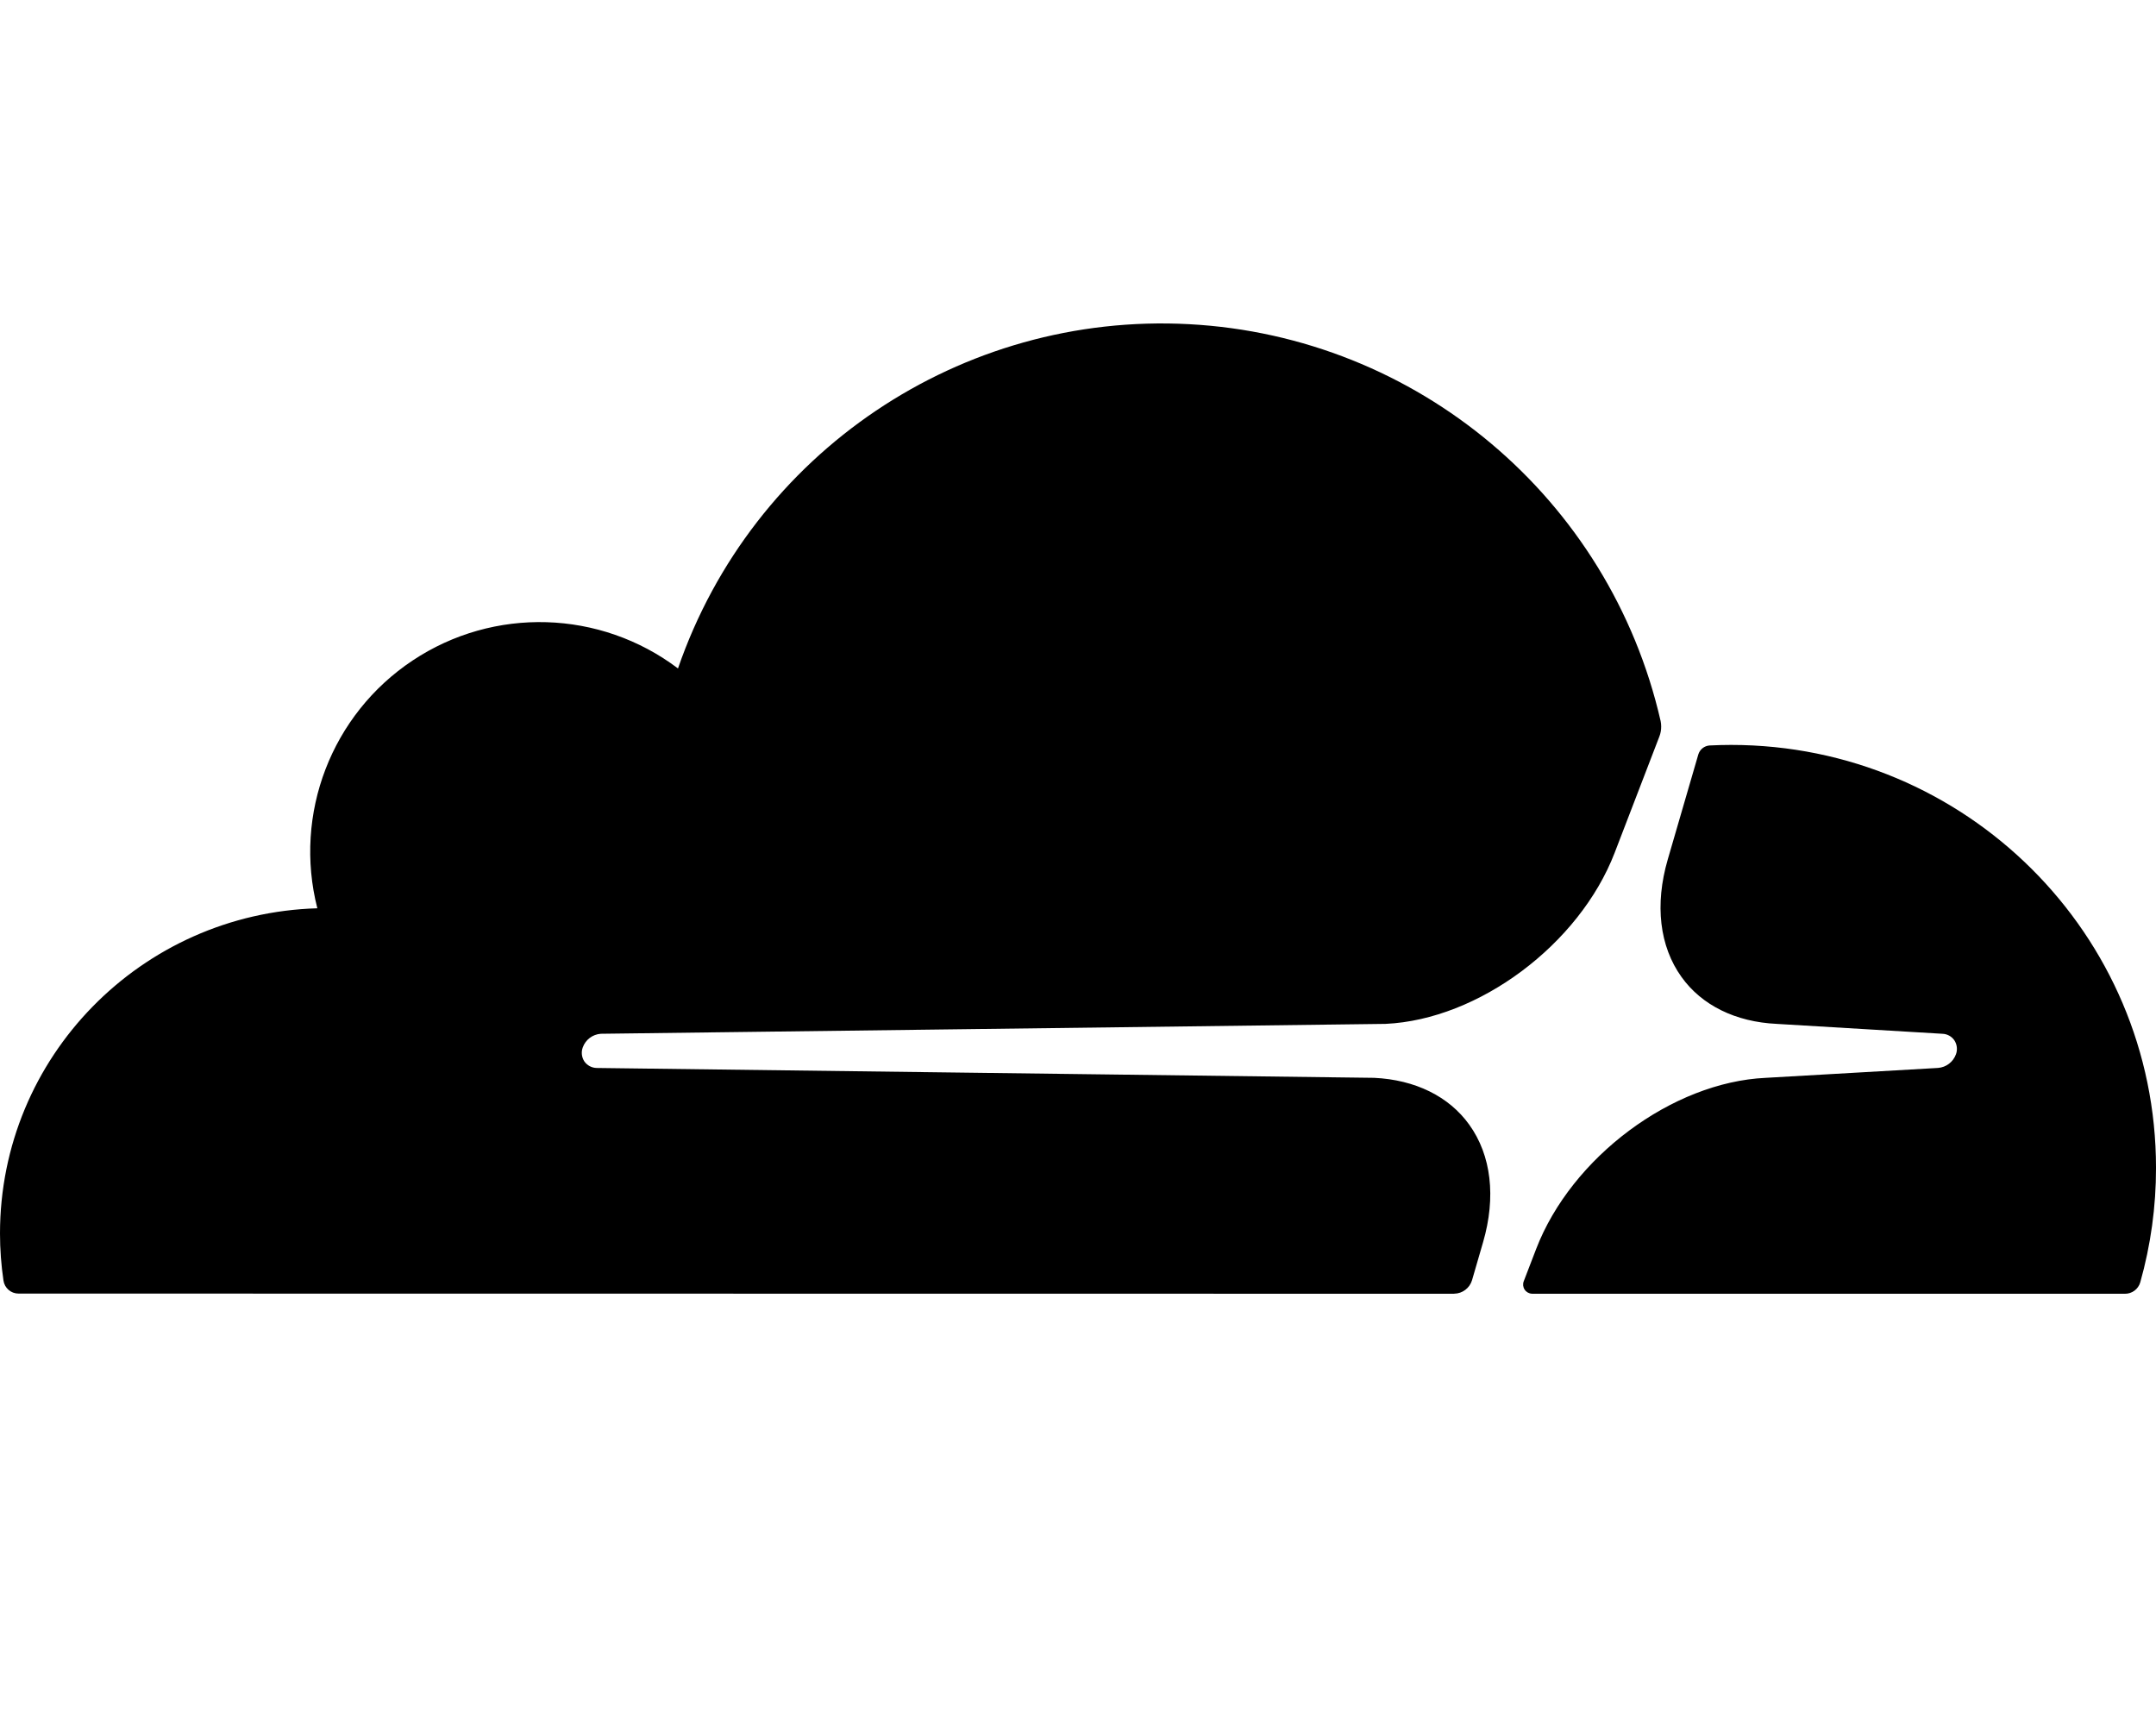
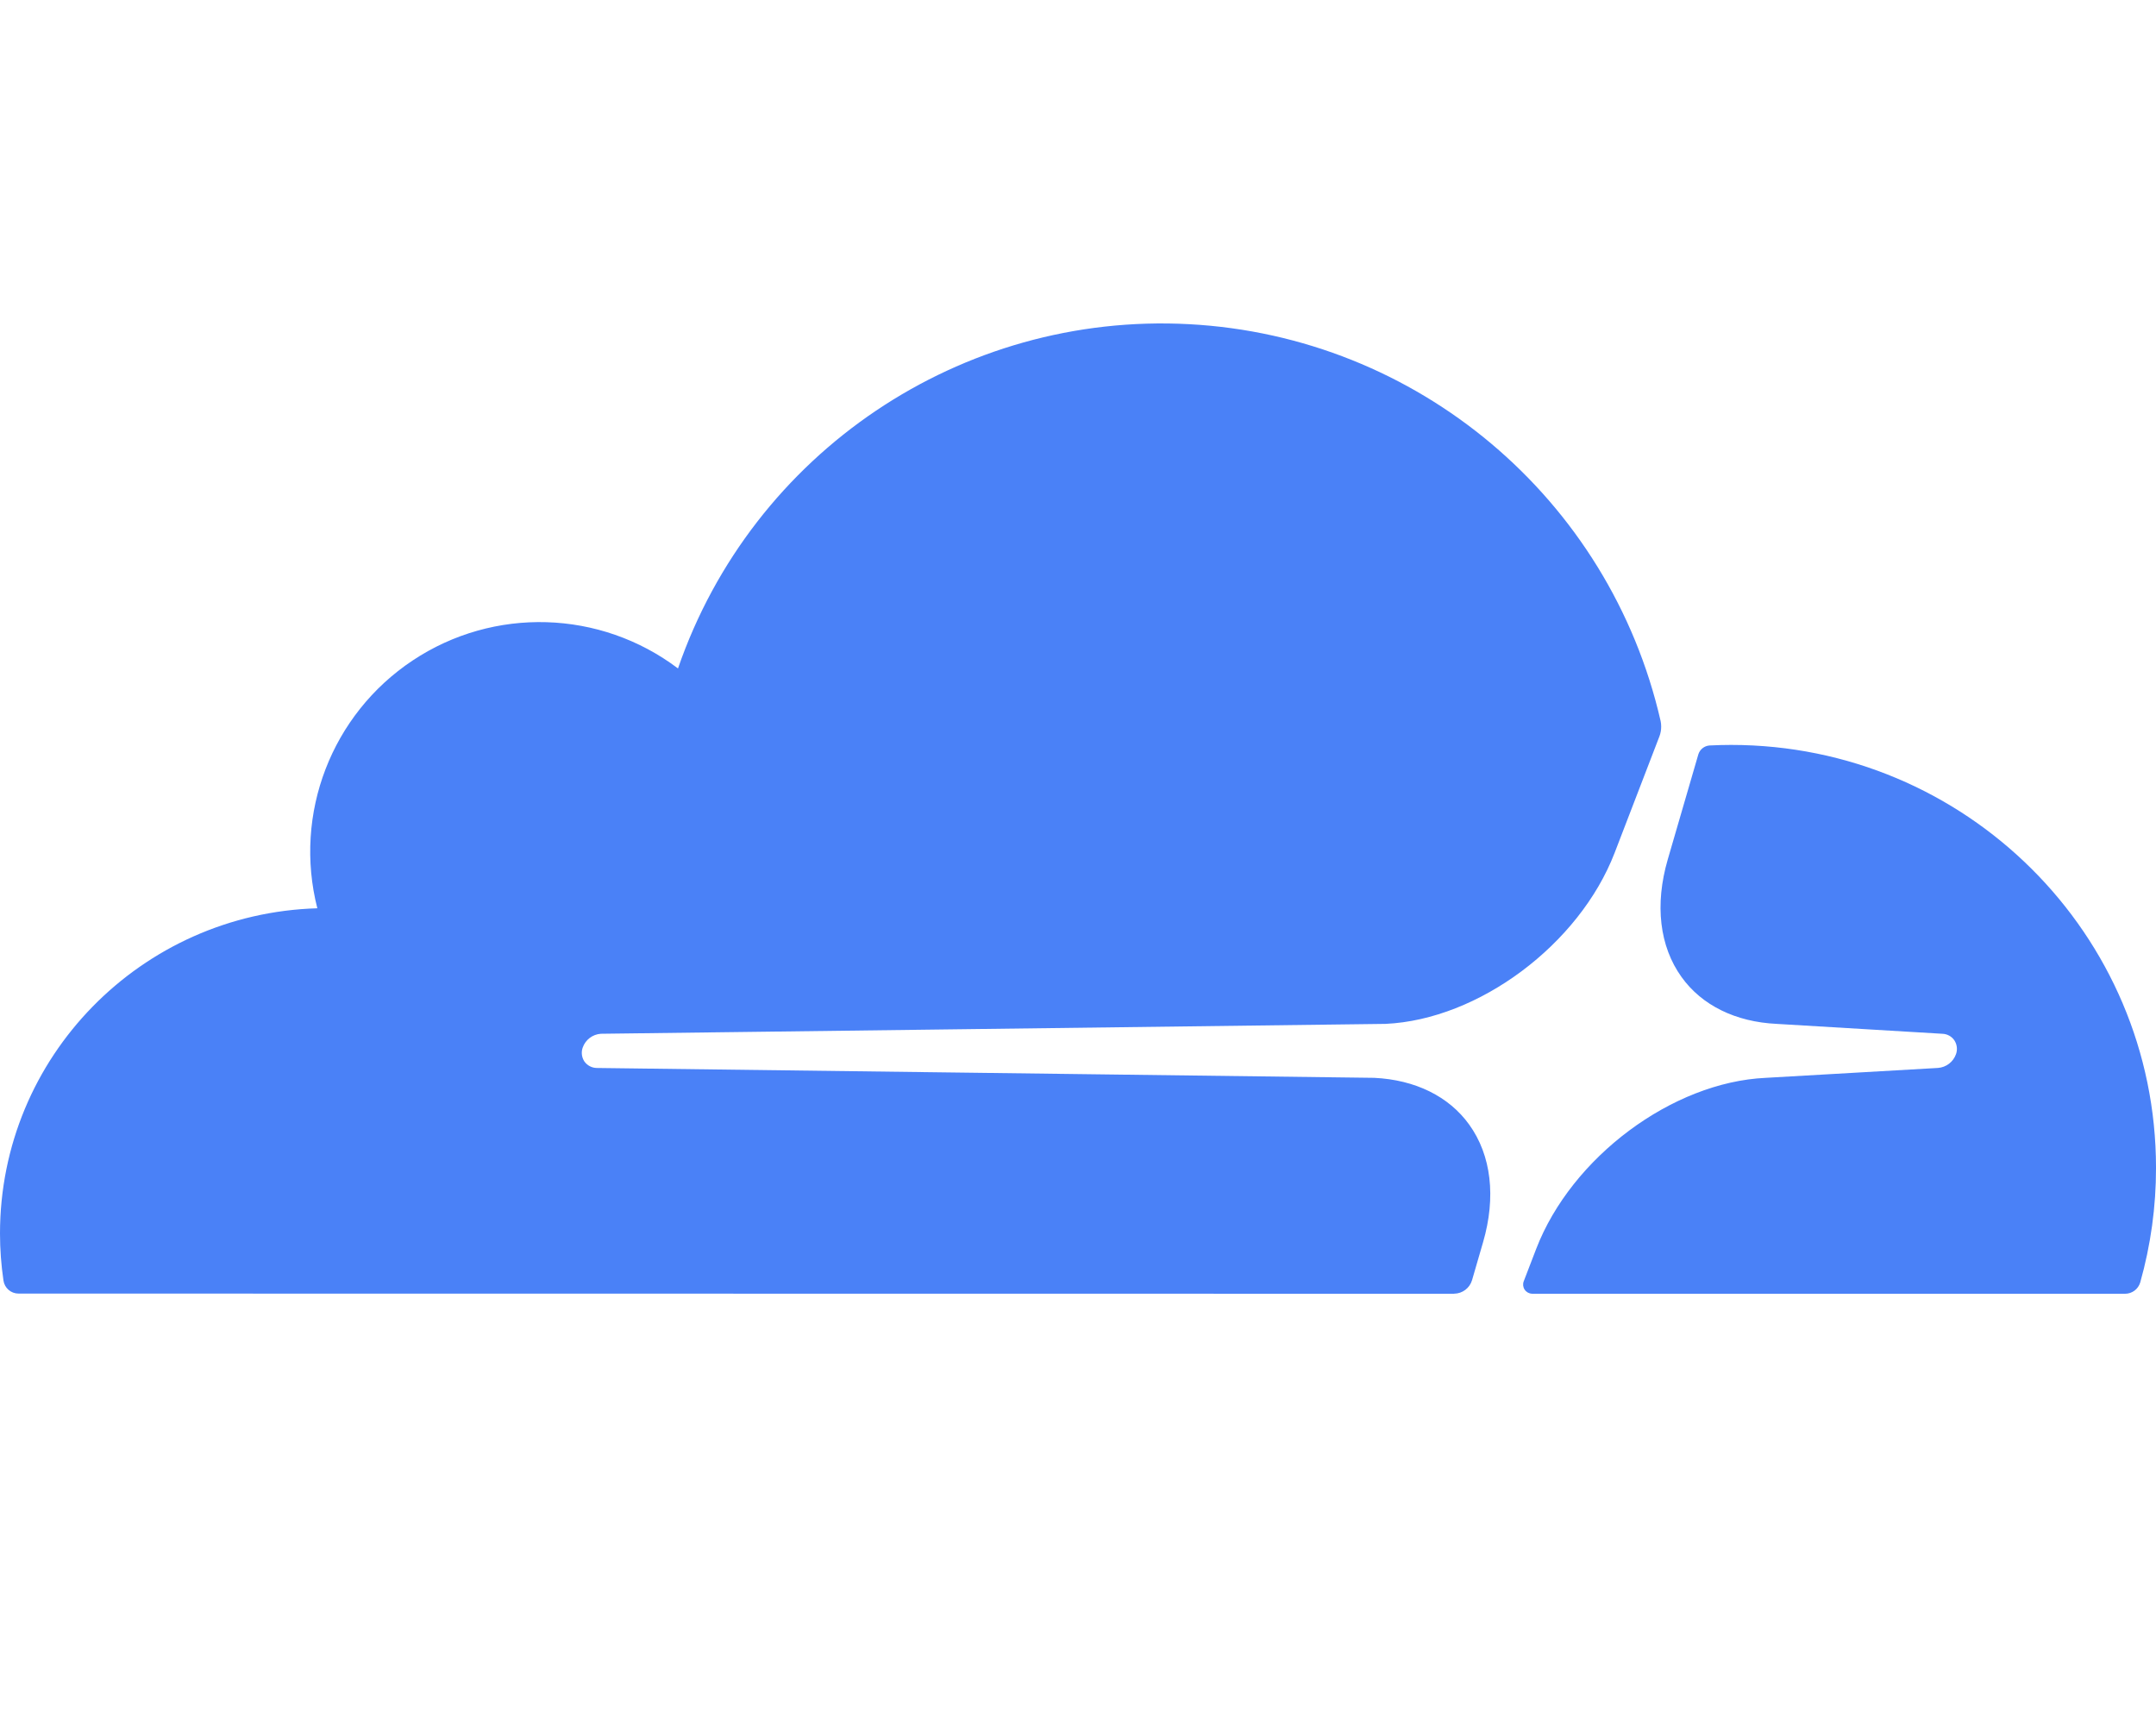
- <svg xmlns="http://www.w3.org/2000/svg" viewBox="0 0 640 512">
+ <svg xmlns="http://www.w3.org/2000/svg" fill="#4A81F7" viewBox="0 0 640 512">
  <path d="M407.906,319.913l-230.8-2.928a4.58,4.58,0,0,1-3.632-1.926,4.648,4.648,0,0,1-.494-4.147,6.143,6.143,0,0,1,5.361-4.076L411.281,303.9c27.631-1.26,57.546-23.574,68.022-50.784l13.286-34.542a7.944,7.944,0,0,0,.524-2.936,7.735,7.735,0,0,0-.164-1.631A151.91,151.91,0,0,0,201.257,198.4,68.12,68.12,0,0,0,94.2,269.59C41.924,271.106,0,313.728,0,366.12a96.054,96.054,0,0,0,1.029,13.958,4.508,4.508,0,0,0,4.445,3.871l426.1.051c.043,0,.08-.019.122-.02a5.606,5.606,0,0,0,5.271-4l3.273-11.265c3.9-13.4,2.448-25.8-4.1-34.9C430.124,325.423,420.09,320.487,407.906,319.913ZM513.856,221.1c-2.141,0-4.271.062-6.391.164a3.771,3.771,0,0,0-3.324,2.653l-9.077,31.193c-3.9,13.4-2.449,25.786,4.1,34.89,6.02,8.4,16.054,13.323,28.238,13.9l49.2,2.939a4.491,4.491,0,0,1,3.51,1.894,4.64,4.64,0,0,1,.514,4.169,6.153,6.153,0,0,1-5.351,4.075l-51.125,2.939c-27.754,1.27-57.669,23.574-68.145,50.784l-3.695,9.606a2.716,2.716,0,0,0,2.427,3.68c.046,0,.088.017.136.017h175.91a4.69,4.69,0,0,0,4.539-3.37,124.807,124.807,0,0,0,4.682-34C640,277.3,583.524,221.1,513.856,221.1Z" />
</svg>
